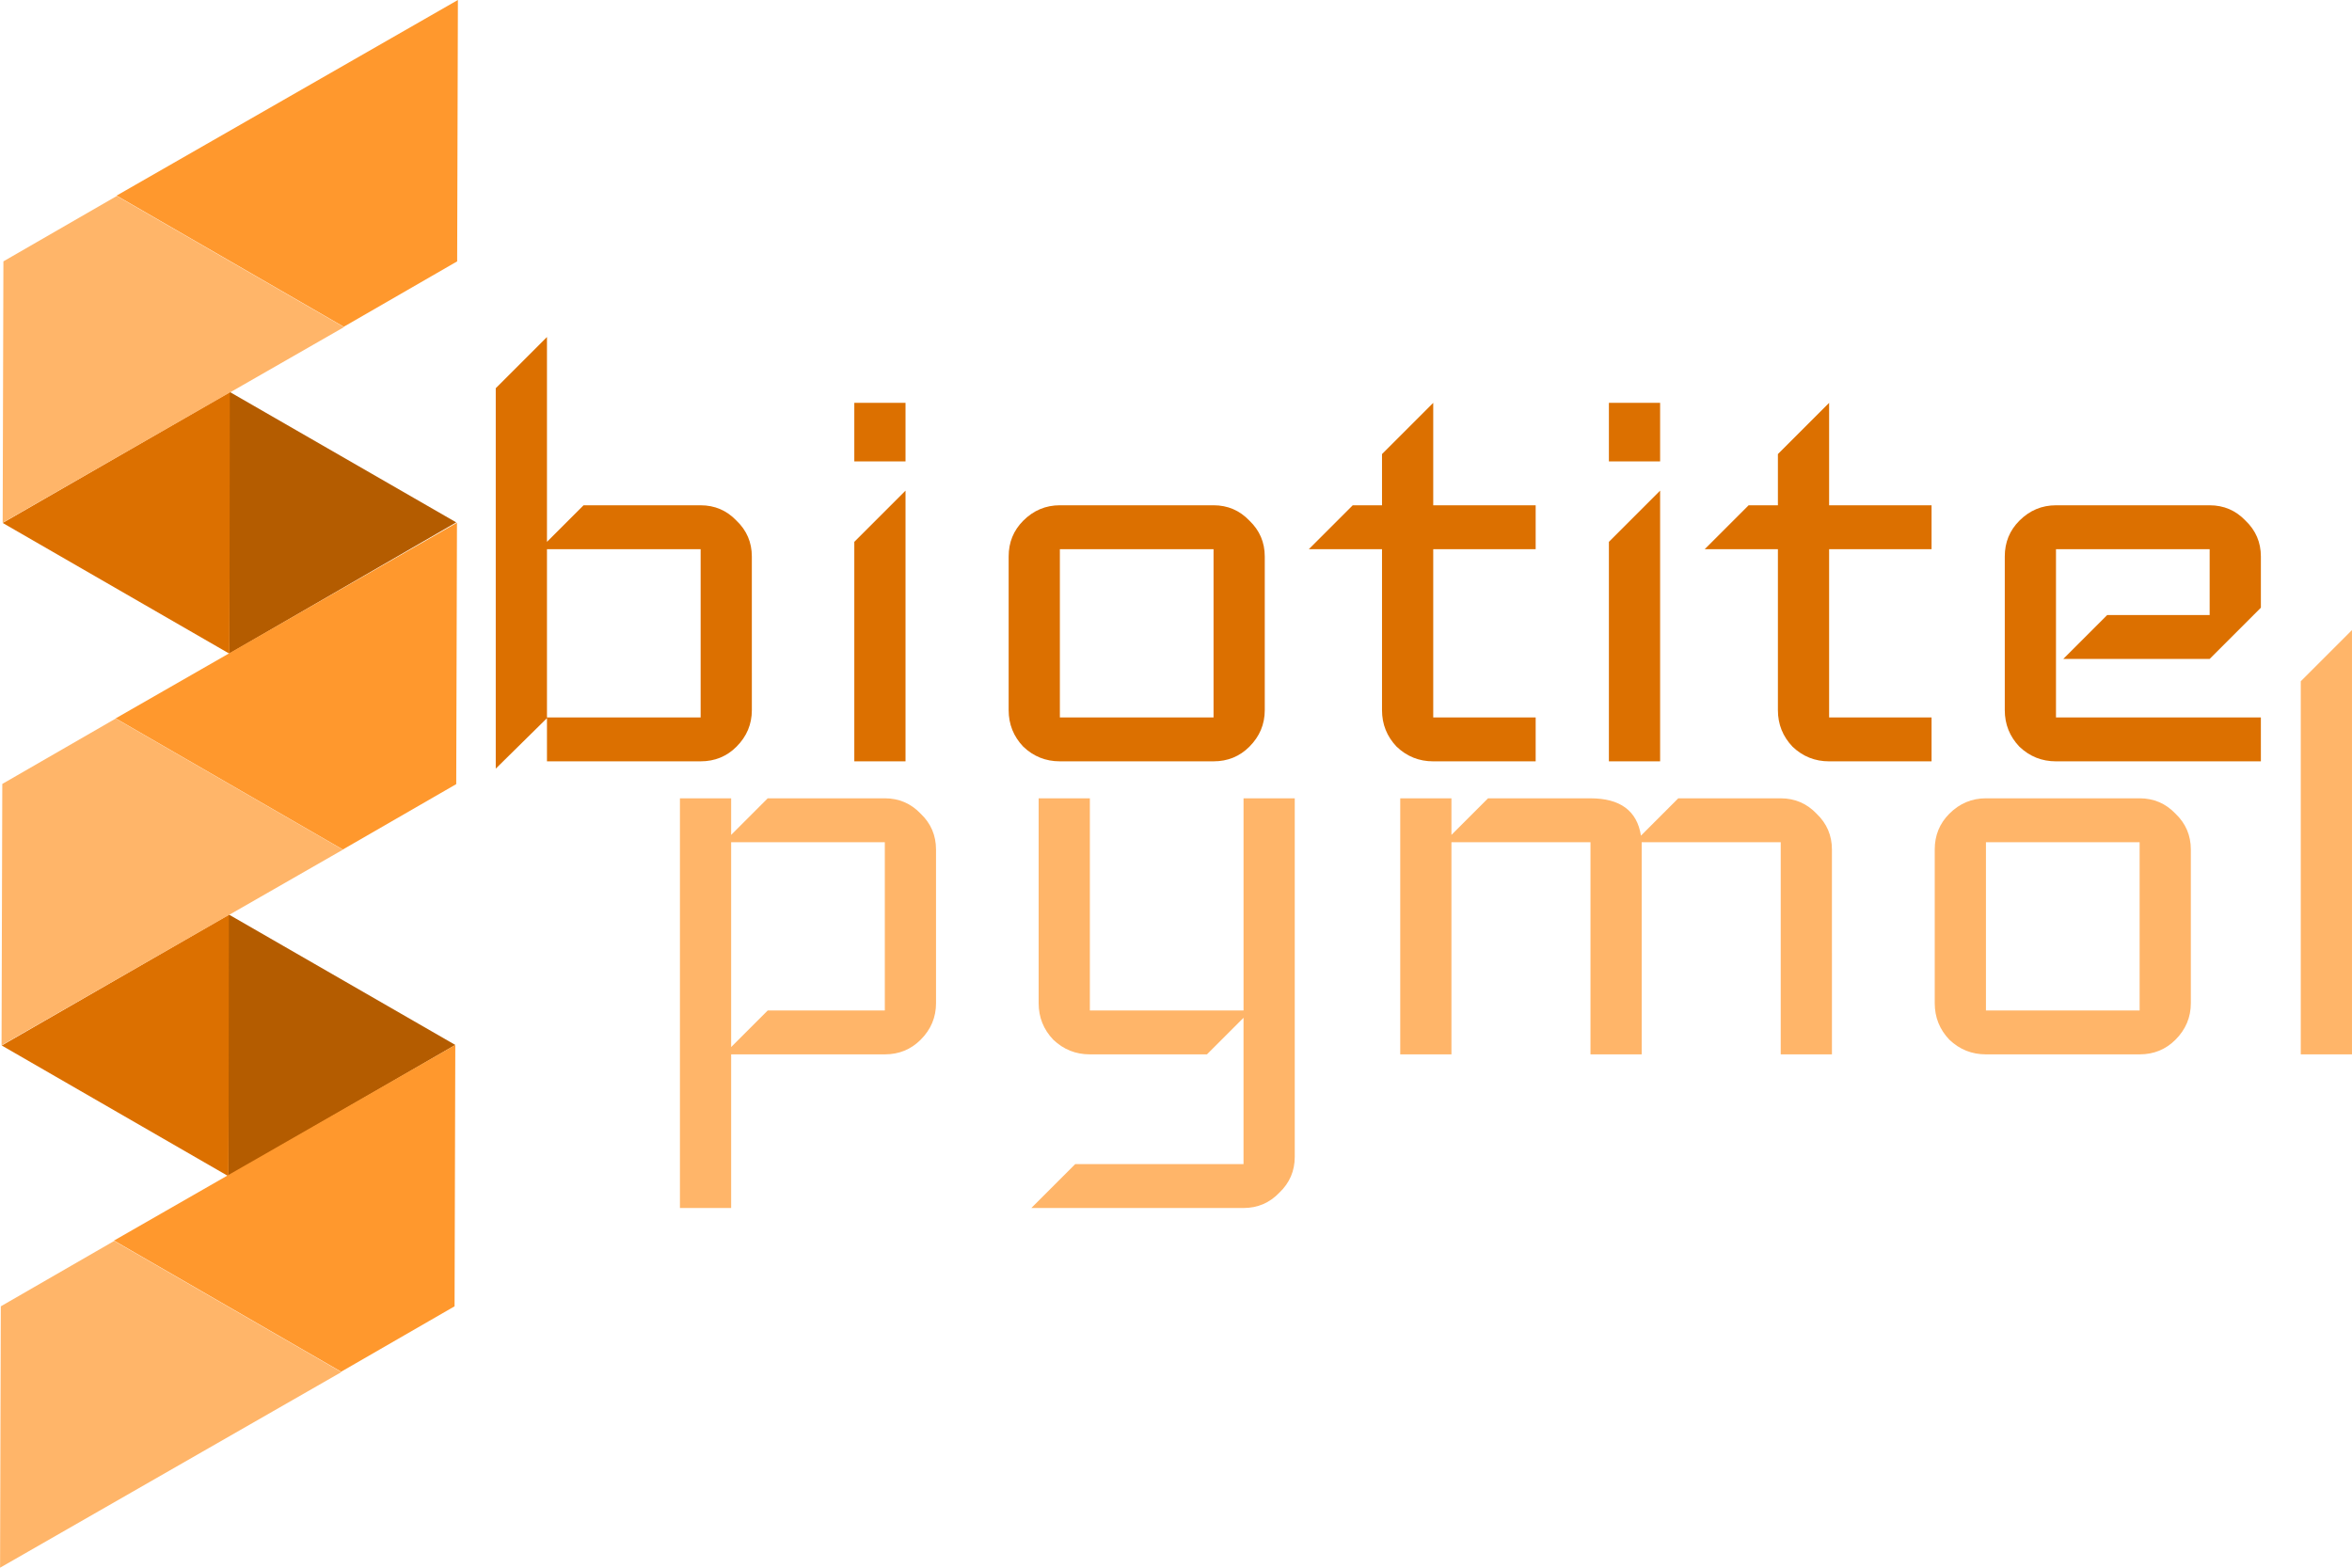
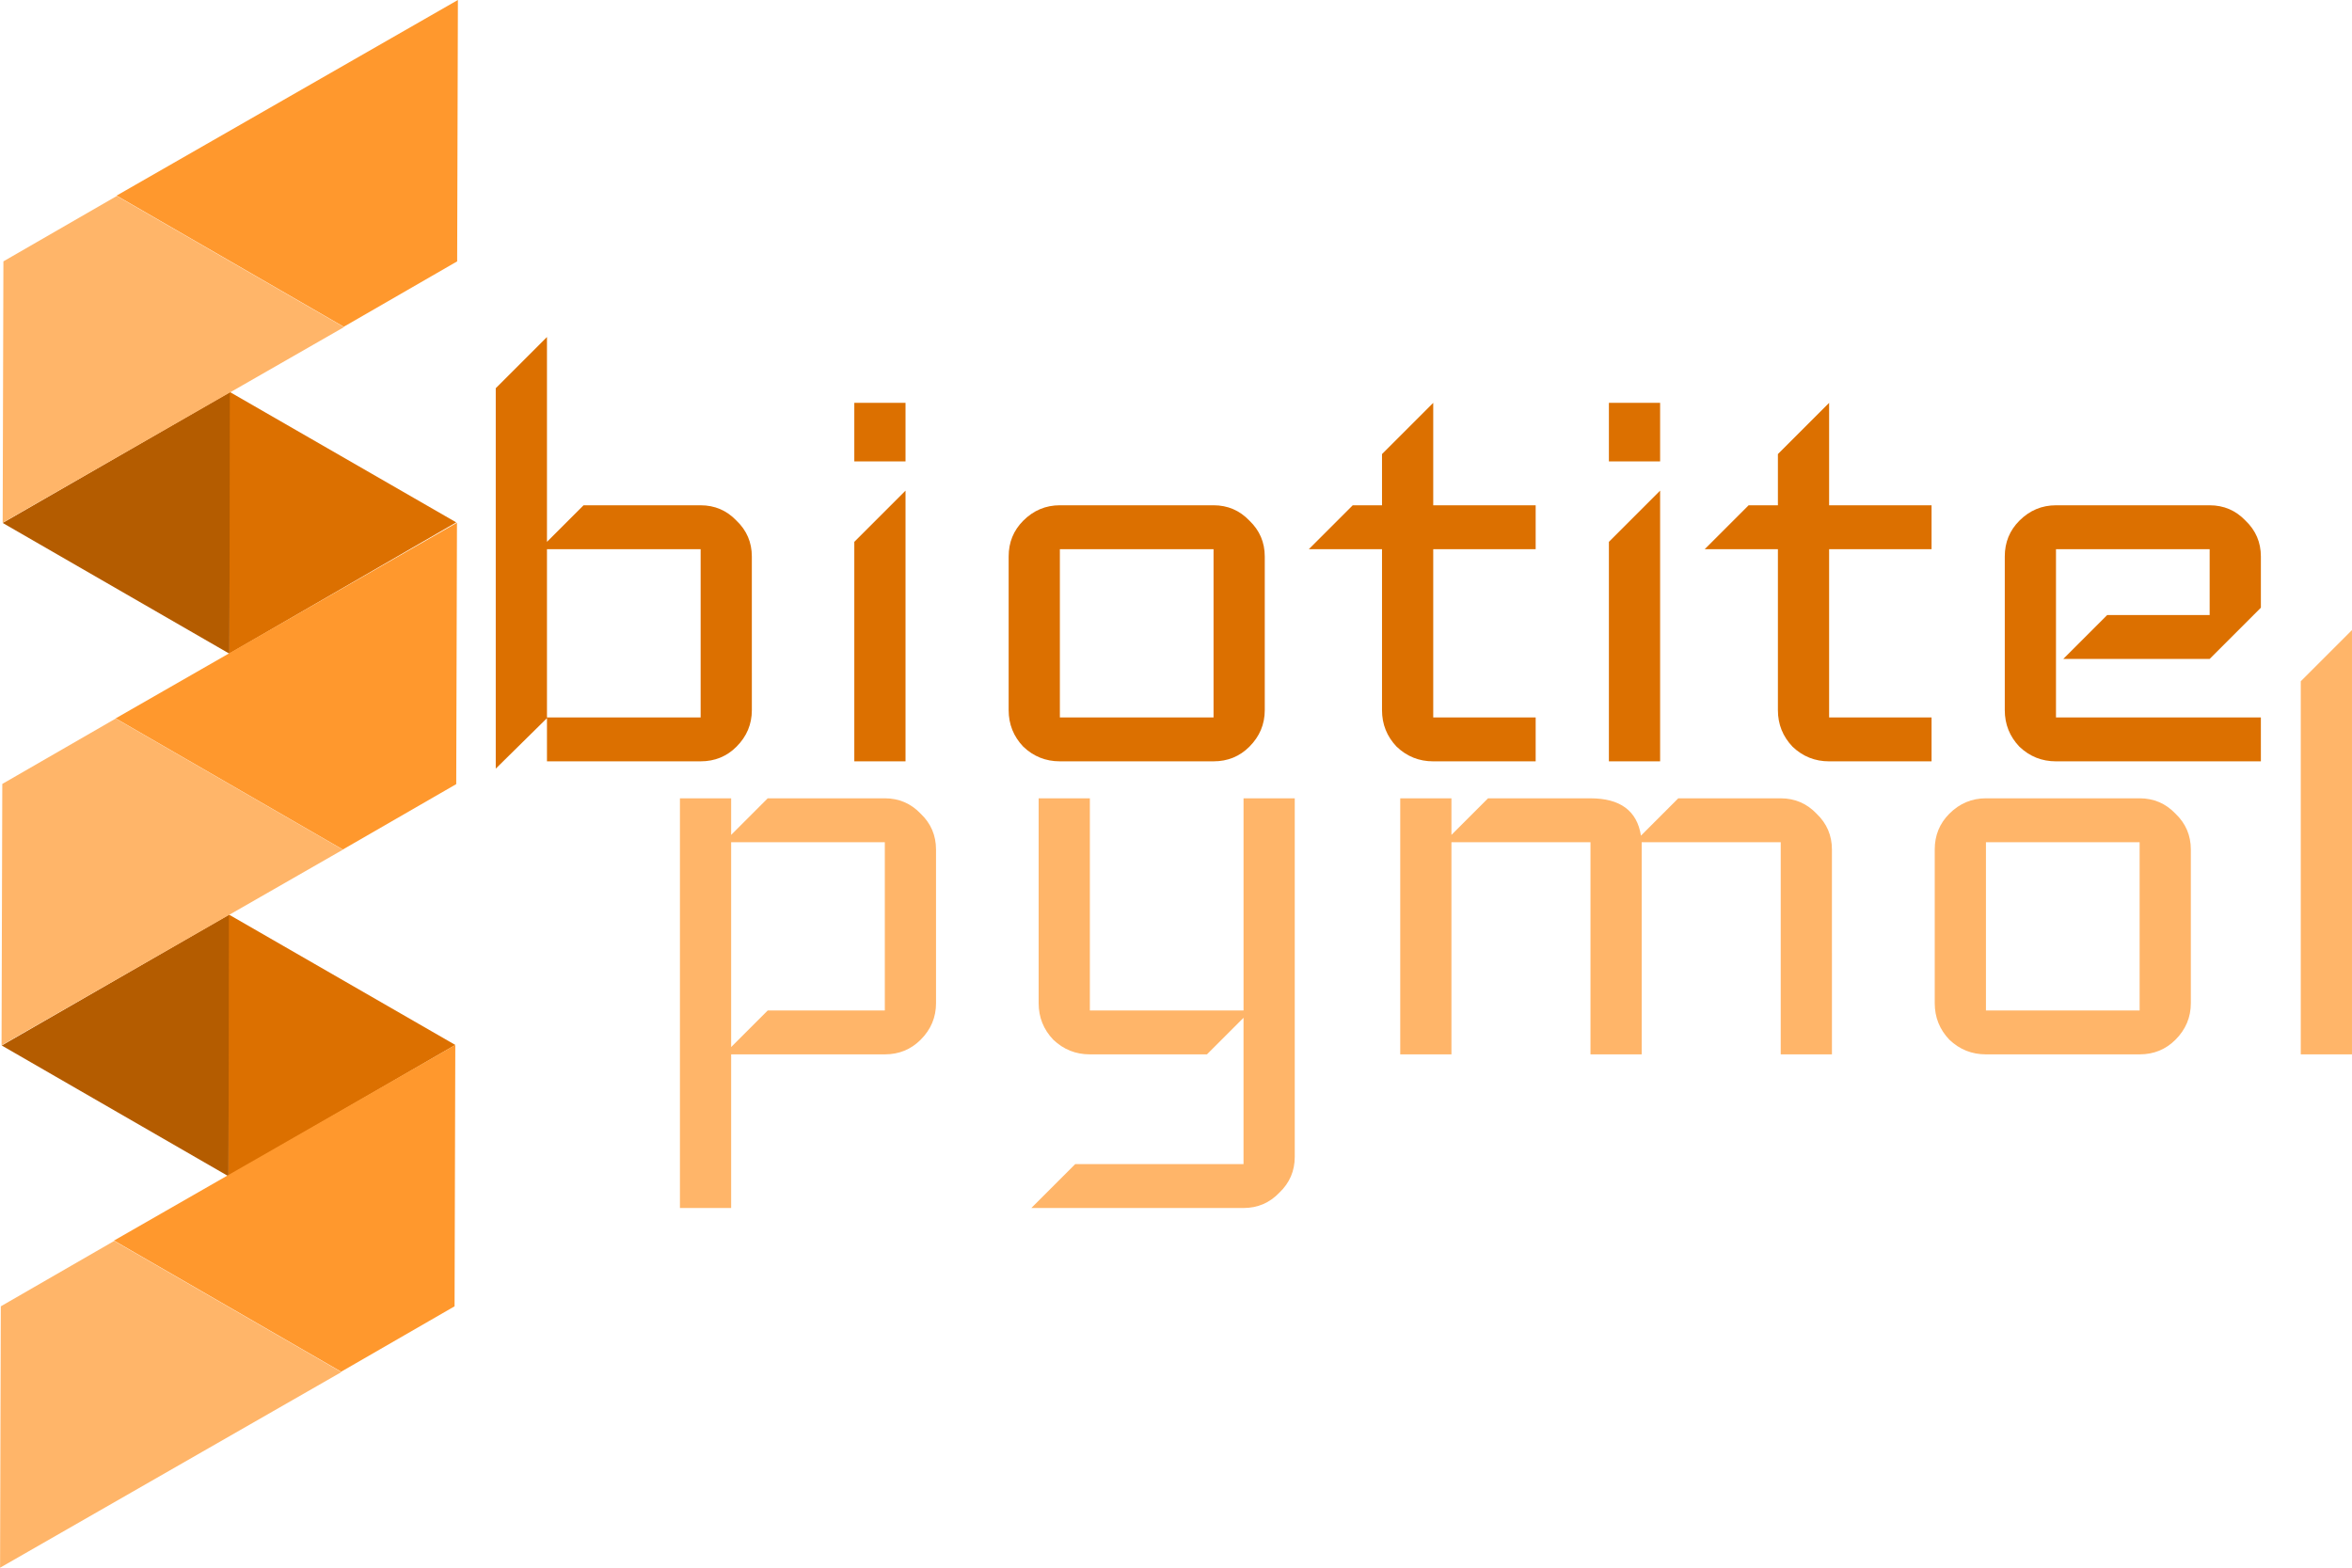
<svg xmlns="http://www.w3.org/2000/svg" width="600" height="400" viewBox="0 0 158.75 105.833" version="1.1" id="svg4695">
  <defs id="defs4689" />
  <g id="layer1" transform="translate(0,-191.1667)">
    <g transform="matrix(12.50555,0,0,12.50555,-196.3072,-3521.557)" id="g859">
-       <path style="fill:#b45c00;fill-opacity:1;stroke:none;stroke-width:0.018;stroke-miterlimit:4;stroke-dasharray:none;stroke-dashoffset:0;stroke-opacity:1" d="m 18.16,299.706 -1.224,-0.705 v 1.413 z" id="path839" />
-       <path id="path841" d="m 16.936,300.415 0.002,-1.412 -1.226,0.706 z" style="fill:#dc7000;fill-opacity:1;stroke:none;stroke-width:0.018;stroke-miterlimit:4;stroke-dasharray:none;stroke-dashoffset:0;stroke-opacity:1" />
-       <path id="path843" d="m 18.155,302.527 -1.224,-0.705 v 1.413 z" style="fill:#b45c00;fill-opacity:1;stroke:none;stroke-width:0.018;stroke-miterlimit:4;stroke-dasharray:none;stroke-dashoffset:0;stroke-opacity:1" />
-       <path style="fill:#dc7000;fill-opacity:1;stroke:none;stroke-width:0.018;stroke-miterlimit:4;stroke-dasharray:none;stroke-dashoffset:0;stroke-opacity:1" d="m 16.931,303.236 0.002,-1.412 -1.226,0.706 z" id="path845" />
+       <path style="fill:#dc7000;fill-opacity:1;stroke:none;stroke-width:0.018;stroke-miterlimit:4;stroke-dasharray:none;stroke-dashoffset:0;stroke-opacity:1" d="m 18.16,299.706 -1.224,-0.705 v 1.413 z" id="path839" />
+       <path id="path841" d="m 16.936,300.415 0.002,-1.412 -1.226,0.706 z" style="fill:#b45c00;fill-opacity:1;stroke:none;stroke-width:0.018;stroke-miterlimit:4;stroke-dasharray:none;stroke-dashoffset:0;stroke-opacity:1" />
+       <path id="path843" d="m 18.155,302.527 -1.224,-0.705 v 1.413 z" style="fill:#dc7000;fill-opacity:1;stroke:none;stroke-width:0.018;stroke-miterlimit:4;stroke-dasharray:none;stroke-dashoffset:0;stroke-opacity:1" />
+       <path style="fill:#b45c00;fill-opacity:1;stroke:none;stroke-width:0.018;stroke-miterlimit:4;stroke-dasharray:none;stroke-dashoffset:0;stroke-opacity:1" d="m 16.931,303.236 0.002,-1.412 -1.226,0.706 z" id="path845" />
      <path style="fill:#ffb569;fill-opacity:1;stroke:none;stroke-width:0;stroke-linecap:butt;stroke-linejoin:miter;stroke-miterlimit:4;stroke-dasharray:none;stroke-opacity:1" d="m 15.712,299.708 0.004,-1.411 0.612,-0.353 1.226,0.708 z" id="path847" />
      <path id="path849" d="m 18.169,296.886 -0.004,1.411 -0.612,0.353 -1.226,-0.708 z" style="fill:#ff982d;fill-opacity:1;stroke:none;stroke-width:0;stroke-linecap:butt;stroke-linejoin:miter;stroke-miterlimit:4;stroke-dasharray:none;stroke-opacity:1" />
      <path id="path851" d="m 15.706,302.529 0.004,-1.411 0.612,-0.353 1.226,0.708 z" style="fill:#ffb569;fill-opacity:1;stroke:none;stroke-width:0;stroke-linecap:butt;stroke-linejoin:miter;stroke-miterlimit:4;stroke-dasharray:none;stroke-opacity:1" />
      <path style="fill:#ff982d;fill-opacity:1;stroke:none;stroke-width:0;stroke-linecap:butt;stroke-linejoin:miter;stroke-miterlimit:4;stroke-dasharray:none;stroke-opacity:1" d="m 18.164,299.708 -0.004,1.411 -0.612,0.353 -1.226,-0.708 z" id="path853" />
      <path id="path855" d="m 15.698,305.349 0.004,-1.411 0.612,-0.353 1.226,0.708 z" style="fill:#ffb569;fill-opacity:1;stroke:none;stroke-width:0;stroke-linecap:butt;stroke-linejoin:miter;stroke-miterlimit:4;stroke-dasharray:none;stroke-opacity:1" />
      <path style="fill:#ff982d;fill-opacity:1;stroke:none;stroke-width:0;stroke-linecap:butt;stroke-linejoin:miter;stroke-miterlimit:4;stroke-dasharray:none;stroke-opacity:1" d="m 18.155,302.527 -0.004,1.411 -0.612,0.353 -1.226,-0.708 z" id="path857" />
    </g>
    <g aria-label="biotite" style="font-style:normal;font-variant:normal;font-weight:normal;font-stretch:normal;font-size:49.389px;line-height:1.25;font-family:Iceland;-inkscape-font-specification:'Iceland, Normal';font-variant-ligatures:normal;font-variant-caps:normal;font-variant-numeric:normal;font-feature-settings:normal;text-align:start;letter-spacing:0px;word-spacing:0px;writing-mode:lr-tb;text-anchor:start;fill:#dc7000;fill-opacity:1;stroke:none;stroke-width:0.676" id="text863">
      <path d="m 50.747,239.106 q 0,1.432 -1.037,2.469 -0.988,0.988 -2.42,0.988 H 36.918 v -2.914 l -3.457,3.408 v -25.682 l 3.457,-3.457 v 13.829 l 2.469,-2.469 h 7.902 q 1.432,0 2.42,1.037 1.037,0.988 1.037,2.42 z m -3.457,0.494 V 228.241 H 36.918 v 11.359 z" style="font-style:normal;font-variant:normal;font-weight:normal;font-stretch:normal;font-size:49.389px;font-family:Iceland;-inkscape-font-specification:'Iceland, Normal';font-variant-ligatures:normal;font-variant-caps:normal;font-variant-numeric:normal;font-feature-settings:normal;text-align:start;writing-mode:lr-tb;text-anchor:start;fill:#dc7000;fill-opacity:1;stroke-width:0.676" id="path912" />
      <path d="M 61.119,222.314 H 57.662 v -3.951 h 3.457 z m 0,20.249 H 57.662 v -14.817 l 3.457,-3.457 z" style="font-style:normal;font-variant:normal;font-weight:normal;font-stretch:normal;font-size:49.389px;font-family:Iceland;-inkscape-font-specification:'Iceland, Normal';font-variant-ligatures:normal;font-variant-caps:normal;font-variant-numeric:normal;font-feature-settings:normal;text-align:start;writing-mode:lr-tb;text-anchor:start;fill:#dc7000;fill-opacity:1;stroke-width:0.676" id="path914" />
      <path d="m 85.366,239.106 q 0,1.432 -1.037,2.469 -0.988,0.988 -2.42,0.988 H 71.537 q -1.432,0 -2.469,-0.988 -0.988,-1.037 -0.988,-2.469 v -10.372 q 0,-1.432 0.988,-2.42 1.037,-1.037 2.469,-1.037 h 10.372 q 1.432,0 2.42,1.037 1.037,0.988 1.037,2.42 z m -3.457,0.494 V 228.241 H 71.537 v 11.359 z" style="font-style:normal;font-variant:normal;font-weight:normal;font-stretch:normal;font-size:49.389px;font-family:Iceland;-inkscape-font-specification:'Iceland, Normal';font-variant-ligatures:normal;font-variant-caps:normal;font-variant-numeric:normal;font-feature-settings:normal;text-align:start;writing-mode:lr-tb;text-anchor:start;fill:#dc7000;fill-opacity:1;stroke-width:0.676" id="path916" />
      <path d="m 103.651,242.564 h -6.914 q -1.432,0 -2.469,-0.988 -0.988,-1.037 -0.988,-2.469 v -10.866 h -4.939 l 2.963,-2.963 h 1.976 v -3.457 l 3.457,-3.457 v 6.914 h 6.914 v 2.963 h -6.914 v 11.359 h 6.914 z" style="font-style:normal;font-variant:normal;font-weight:normal;font-stretch:normal;font-size:49.389px;font-family:Iceland;-inkscape-font-specification:'Iceland, Normal';font-variant-ligatures:normal;font-variant-caps:normal;font-variant-numeric:normal;font-feature-settings:normal;text-align:start;writing-mode:lr-tb;text-anchor:start;fill:#dc7000;fill-opacity:1;stroke-width:0.676" id="path918" />
      <path d="m 112.051,222.314 h -3.457 v -3.951 h 3.457 z m 0,20.249 h -3.457 v -14.817 l 3.457,-3.457 z" style="font-style:normal;font-variant:normal;font-weight:normal;font-stretch:normal;font-size:49.389px;font-family:Iceland;-inkscape-font-specification:'Iceland, Normal';font-variant-ligatures:normal;font-variant-caps:normal;font-variant-numeric:normal;font-feature-settings:normal;text-align:start;writing-mode:lr-tb;text-anchor:start;fill:#dc7000;fill-opacity:1;stroke-width:0.676" id="path920" />
      <path d="m 130.372,242.564 h -6.914 q -1.432,0 -2.469,-0.988 -0.988,-1.037 -0.988,-2.469 v -10.866 h -4.939 l 2.963,-2.963 h 1.976 v -3.457 l 3.457,-3.457 v 6.914 h 6.914 v 2.963 h -6.914 v 11.359 h 6.914 z" style="font-style:normal;font-variant:normal;font-weight:normal;font-stretch:normal;font-size:49.389px;font-family:Iceland;-inkscape-font-specification:'Iceland, Normal';font-variant-ligatures:normal;font-variant-caps:normal;font-variant-numeric:normal;font-feature-settings:normal;text-align:start;writing-mode:lr-tb;text-anchor:start;fill:#dc7000;fill-opacity:1;stroke-width:0.676" id="path922" />
      <path d="m 152.6,242.564 h -13.829 q -1.432,0 -2.469,-0.988 -0.988,-1.037 -0.988,-2.469 v -10.372 q 0,-1.432 0.988,-2.42 1.037,-1.037 2.469,-1.037 h 10.372 q 1.432,0 2.42,1.037 1.037,0.988 1.037,2.42 v 3.457 l -3.457,3.457 h -9.878 l 2.963,-2.963 h 6.914 v -4.445 h -10.372 v 11.359 h 13.829 z" style="font-style:normal;font-variant:normal;font-weight:normal;font-stretch:normal;font-size:49.389px;font-family:Iceland;-inkscape-font-specification:'Iceland, Normal';font-variant-ligatures:normal;font-variant-caps:normal;font-variant-numeric:normal;font-feature-settings:normal;text-align:start;writing-mode:lr-tb;text-anchor:start;fill:#dc7000;fill-opacity:1;stroke-width:0.676" id="path924" />
    </g>
    <g aria-label="pymol" style="font-style:normal;font-variant:normal;font-weight:normal;font-stretch:normal;font-size:49.389px;line-height:1.25;font-family:Iceland;-inkscape-font-specification:'Iceland, Normal';font-variant-ligatures:normal;font-variant-caps:normal;font-variant-numeric:normal;font-feature-settings:normal;text-align:start;letter-spacing:0px;word-spacing:0px;writing-mode:lr-tb;text-anchor:start;fill:#ffb569;fill-opacity:1;stroke:none;stroke-width:0.265" id="text910" transform="translate(0.00730815,0.2485337)">
      <path d="m 63.171,258.64 q 0,1.432 -1.037,2.469 -0.988,0.988 -2.42,0.988 H 49.342 v 10.372 h -3.457 v -27.658 h 3.457 v 2.469 l 2.469,-2.469 h 7.902 q 1.432,0 2.42,1.037 1.037,0.988 1.037,2.42 z m -3.457,0.494 V 247.775 H 49.342 v 13.829 l 2.469,-2.469 z" style="font-style:normal;font-variant:normal;font-weight:normal;font-stretch:normal;font-size:49.389px;font-family:Iceland;-inkscape-font-specification:'Iceland, Normal';font-variant-ligatures:normal;font-variant-caps:normal;font-variant-numeric:normal;font-feature-settings:normal;text-align:start;writing-mode:lr-tb;text-anchor:start;fill:#ffb569;fill-opacity:1;stroke-width:0.265" id="path927" />
      <path d="m 87.383,269.012 q 0,1.432 -1.037,2.42 -0.988,1.037 -2.42,1.037 H 69.603 l 2.963,-2.963 h 11.359 v -9.878 l -2.469,2.469 h -7.902 q -1.432,0 -2.469,-0.988 -0.988,-1.037 -0.988,-2.469 v -13.829 h 3.457 v 14.323 h 10.372 v -14.323 h 3.457 z" style="font-style:normal;font-variant:normal;font-weight:normal;font-stretch:normal;font-size:49.389px;font-family:Iceland;-inkscape-font-specification:'Iceland, Normal';font-variant-ligatures:normal;font-variant-caps:normal;font-variant-numeric:normal;font-feature-settings:normal;text-align:start;writing-mode:lr-tb;text-anchor:start;fill:#ffb569;fill-opacity:1;stroke-width:0.265" id="path929" />
      <path d="m 123.641,262.097 h -3.457 V 247.775 h -9.384 v 14.323 H 107.343 V 247.775 h -9.384 v 14.323 h -3.457 v -17.286 h 3.457 v 2.469 l 2.469,-2.469 h 6.914 q 3.013,0 3.408,2.519 l 2.519,-2.519 h 6.914 q 1.432,0 2.42,1.037 1.037,0.988 1.037,2.42 z" style="font-style:normal;font-variant:normal;font-weight:normal;font-stretch:normal;font-size:49.389px;font-family:Iceland;-inkscape-font-specification:'Iceland, Normal';font-variant-ligatures:normal;font-variant-caps:normal;font-variant-numeric:normal;font-feature-settings:normal;text-align:start;writing-mode:lr-tb;text-anchor:start;fill:#ffb569;fill-opacity:1;stroke-width:0.265" id="path931" />
      <path d="m 147.865,258.64 q 0,1.432 -1.037,2.469 -0.988,0.988 -2.42,0.988 h -10.372 q -1.432,0 -2.469,-0.988 -0.988,-1.037 -0.988,-2.469 v -10.372 q 0,-1.432 0.988,-2.42 1.037,-1.037 2.469,-1.037 h 10.372 q 1.432,0 2.42,1.037 1.037,0.988 1.037,2.42 z m -3.457,0.494 V 247.775 h -10.372 v 11.359 z" style="font-style:normal;font-variant:normal;font-weight:normal;font-stretch:normal;font-size:49.389px;font-family:Iceland;-inkscape-font-specification:'Iceland, Normal';font-variant-ligatures:normal;font-variant-caps:normal;font-variant-numeric:normal;font-feature-settings:normal;text-align:start;writing-mode:lr-tb;text-anchor:start;fill:#ffb569;fill-opacity:1;stroke-width:0.265" id="path933" />
      <path d="m 158.742,262.097 h -3.457 v -25.188 l 3.457,-3.457 z" style="font-style:normal;font-variant:normal;font-weight:normal;font-stretch:normal;font-size:49.389px;font-family:Iceland;-inkscape-font-specification:'Iceland, Normal';font-variant-ligatures:normal;font-variant-caps:normal;font-variant-numeric:normal;font-feature-settings:normal;text-align:start;writing-mode:lr-tb;text-anchor:start;fill:#ffb569;fill-opacity:1;stroke-width:0.265" id="path935" />
    </g>
  </g>
</svg>
